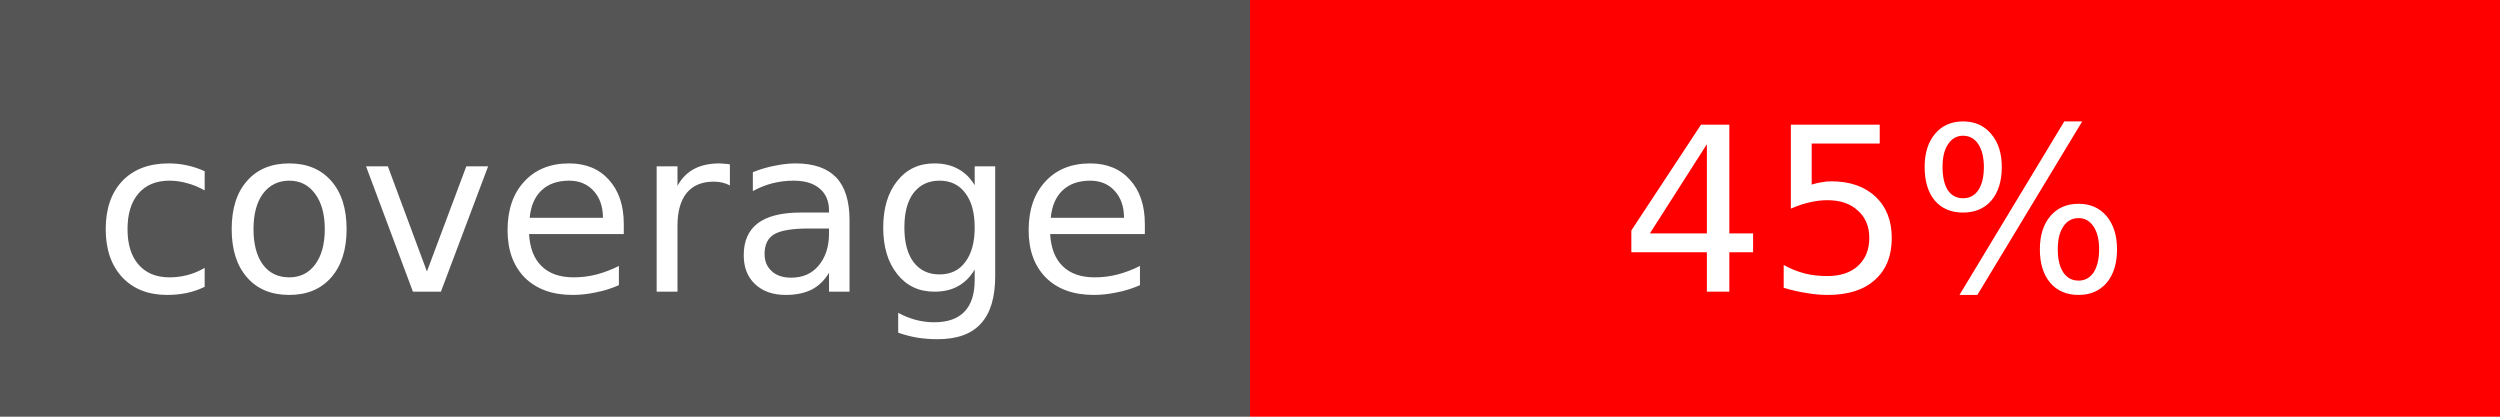
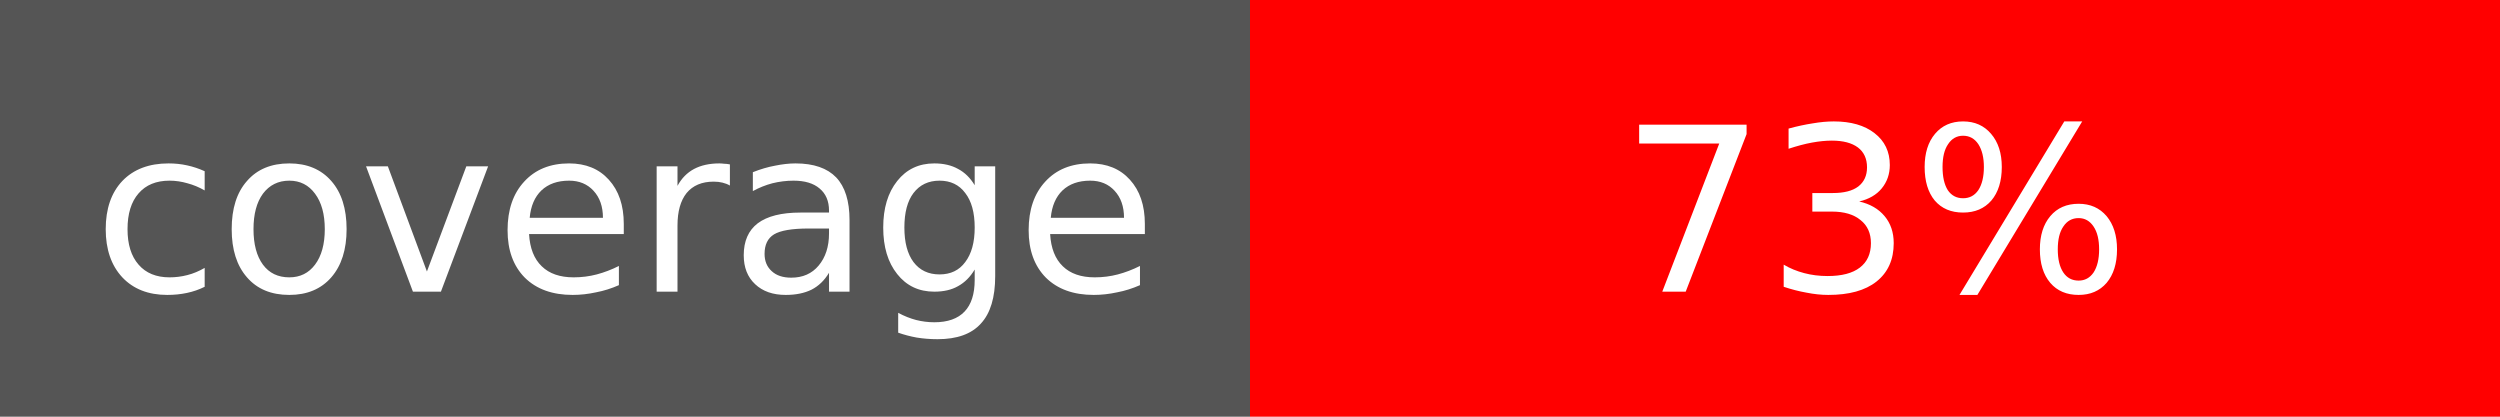
- <svg xmlns="http://www.w3.org/2000/svg" width="120" height="20" role="img" aria-label="coverage: 45%">
+ <svg xmlns="http://www.w3.org/2000/svg" width="120" height="20" role="img" aria-label="coverage: 73%">
  <rect width="60" height="20" fill="#555" />
  <rect x="60" width="60" height="20" fill="red" />
  <text x="30" y="14" fill="#fff" font-family="Verdana, Geneva, DejaVu Sans, sans-serif" font-size="11" text-anchor="middle">coverage</text>
-   <text x="90" y="14" fill="#fff" font-family="Verdana, Geneva, DejaVu Sans, sans-serif" font-size="11" text-anchor="middle">45%</text>
+   <text x="90" y="14" fill="#fff" font-family="Verdana, Geneva, DejaVu Sans, sans-serif" font-size="11" text-anchor="middle">73%</text>
</svg>
